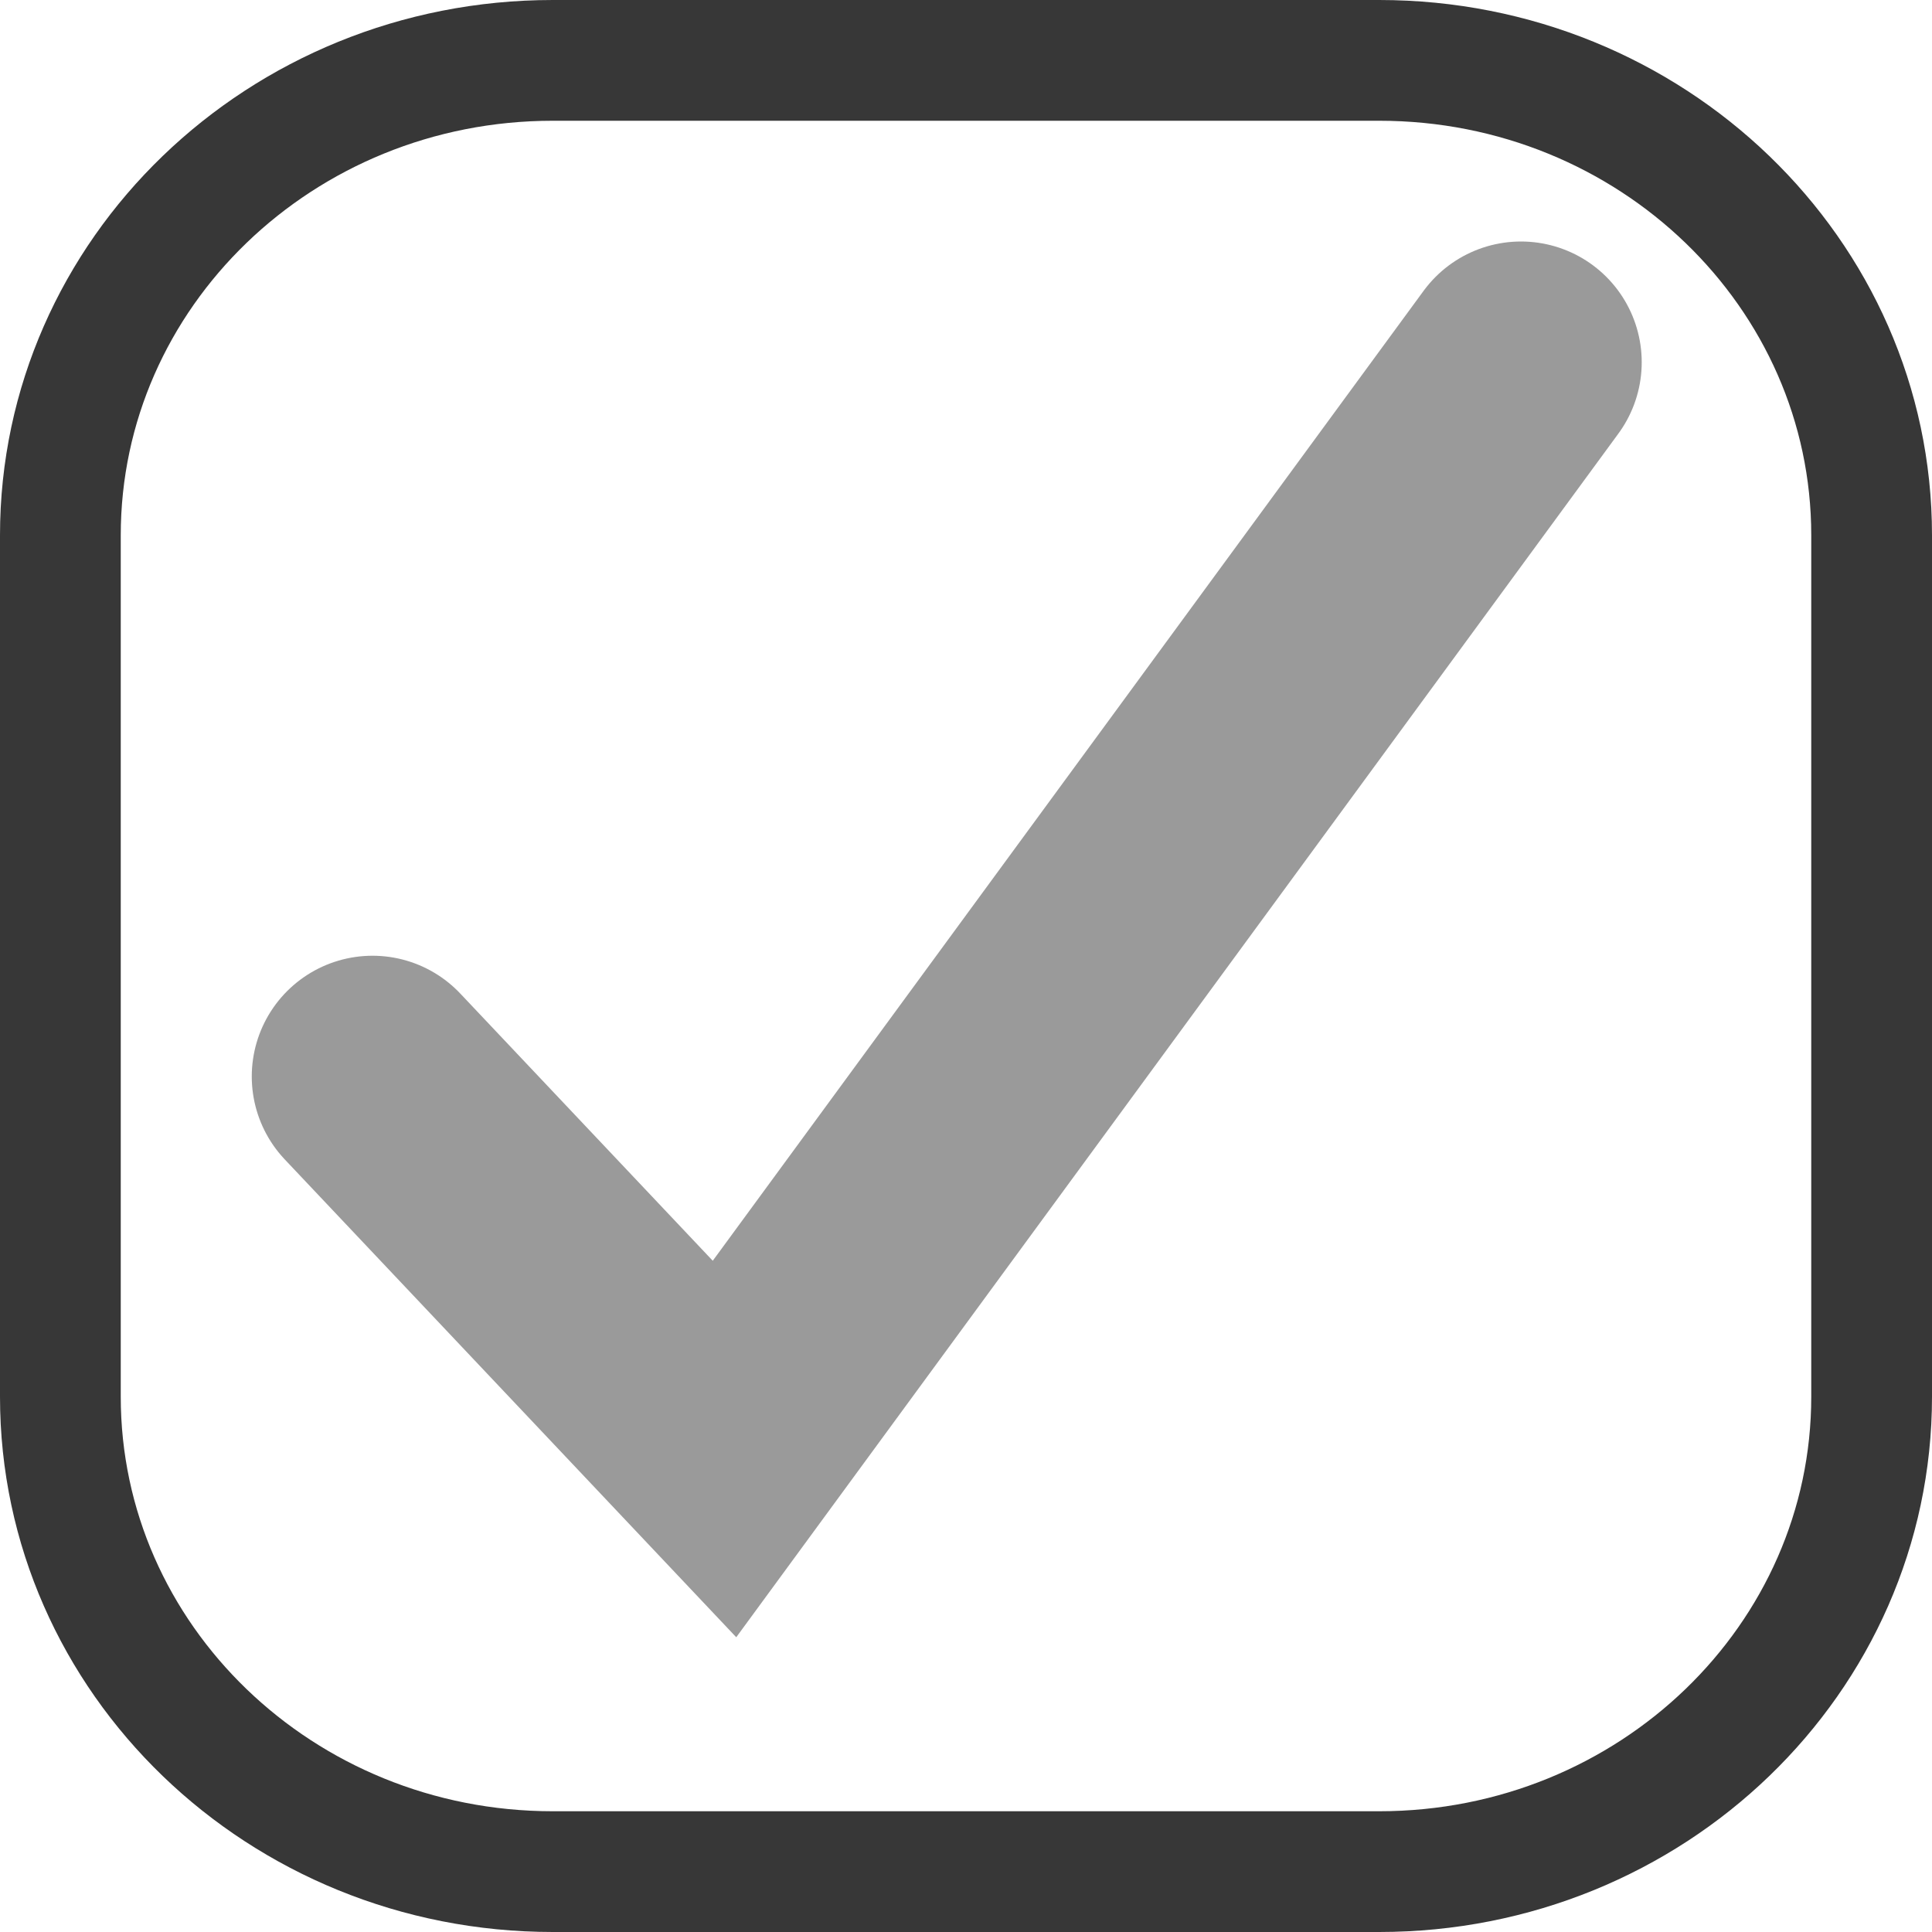
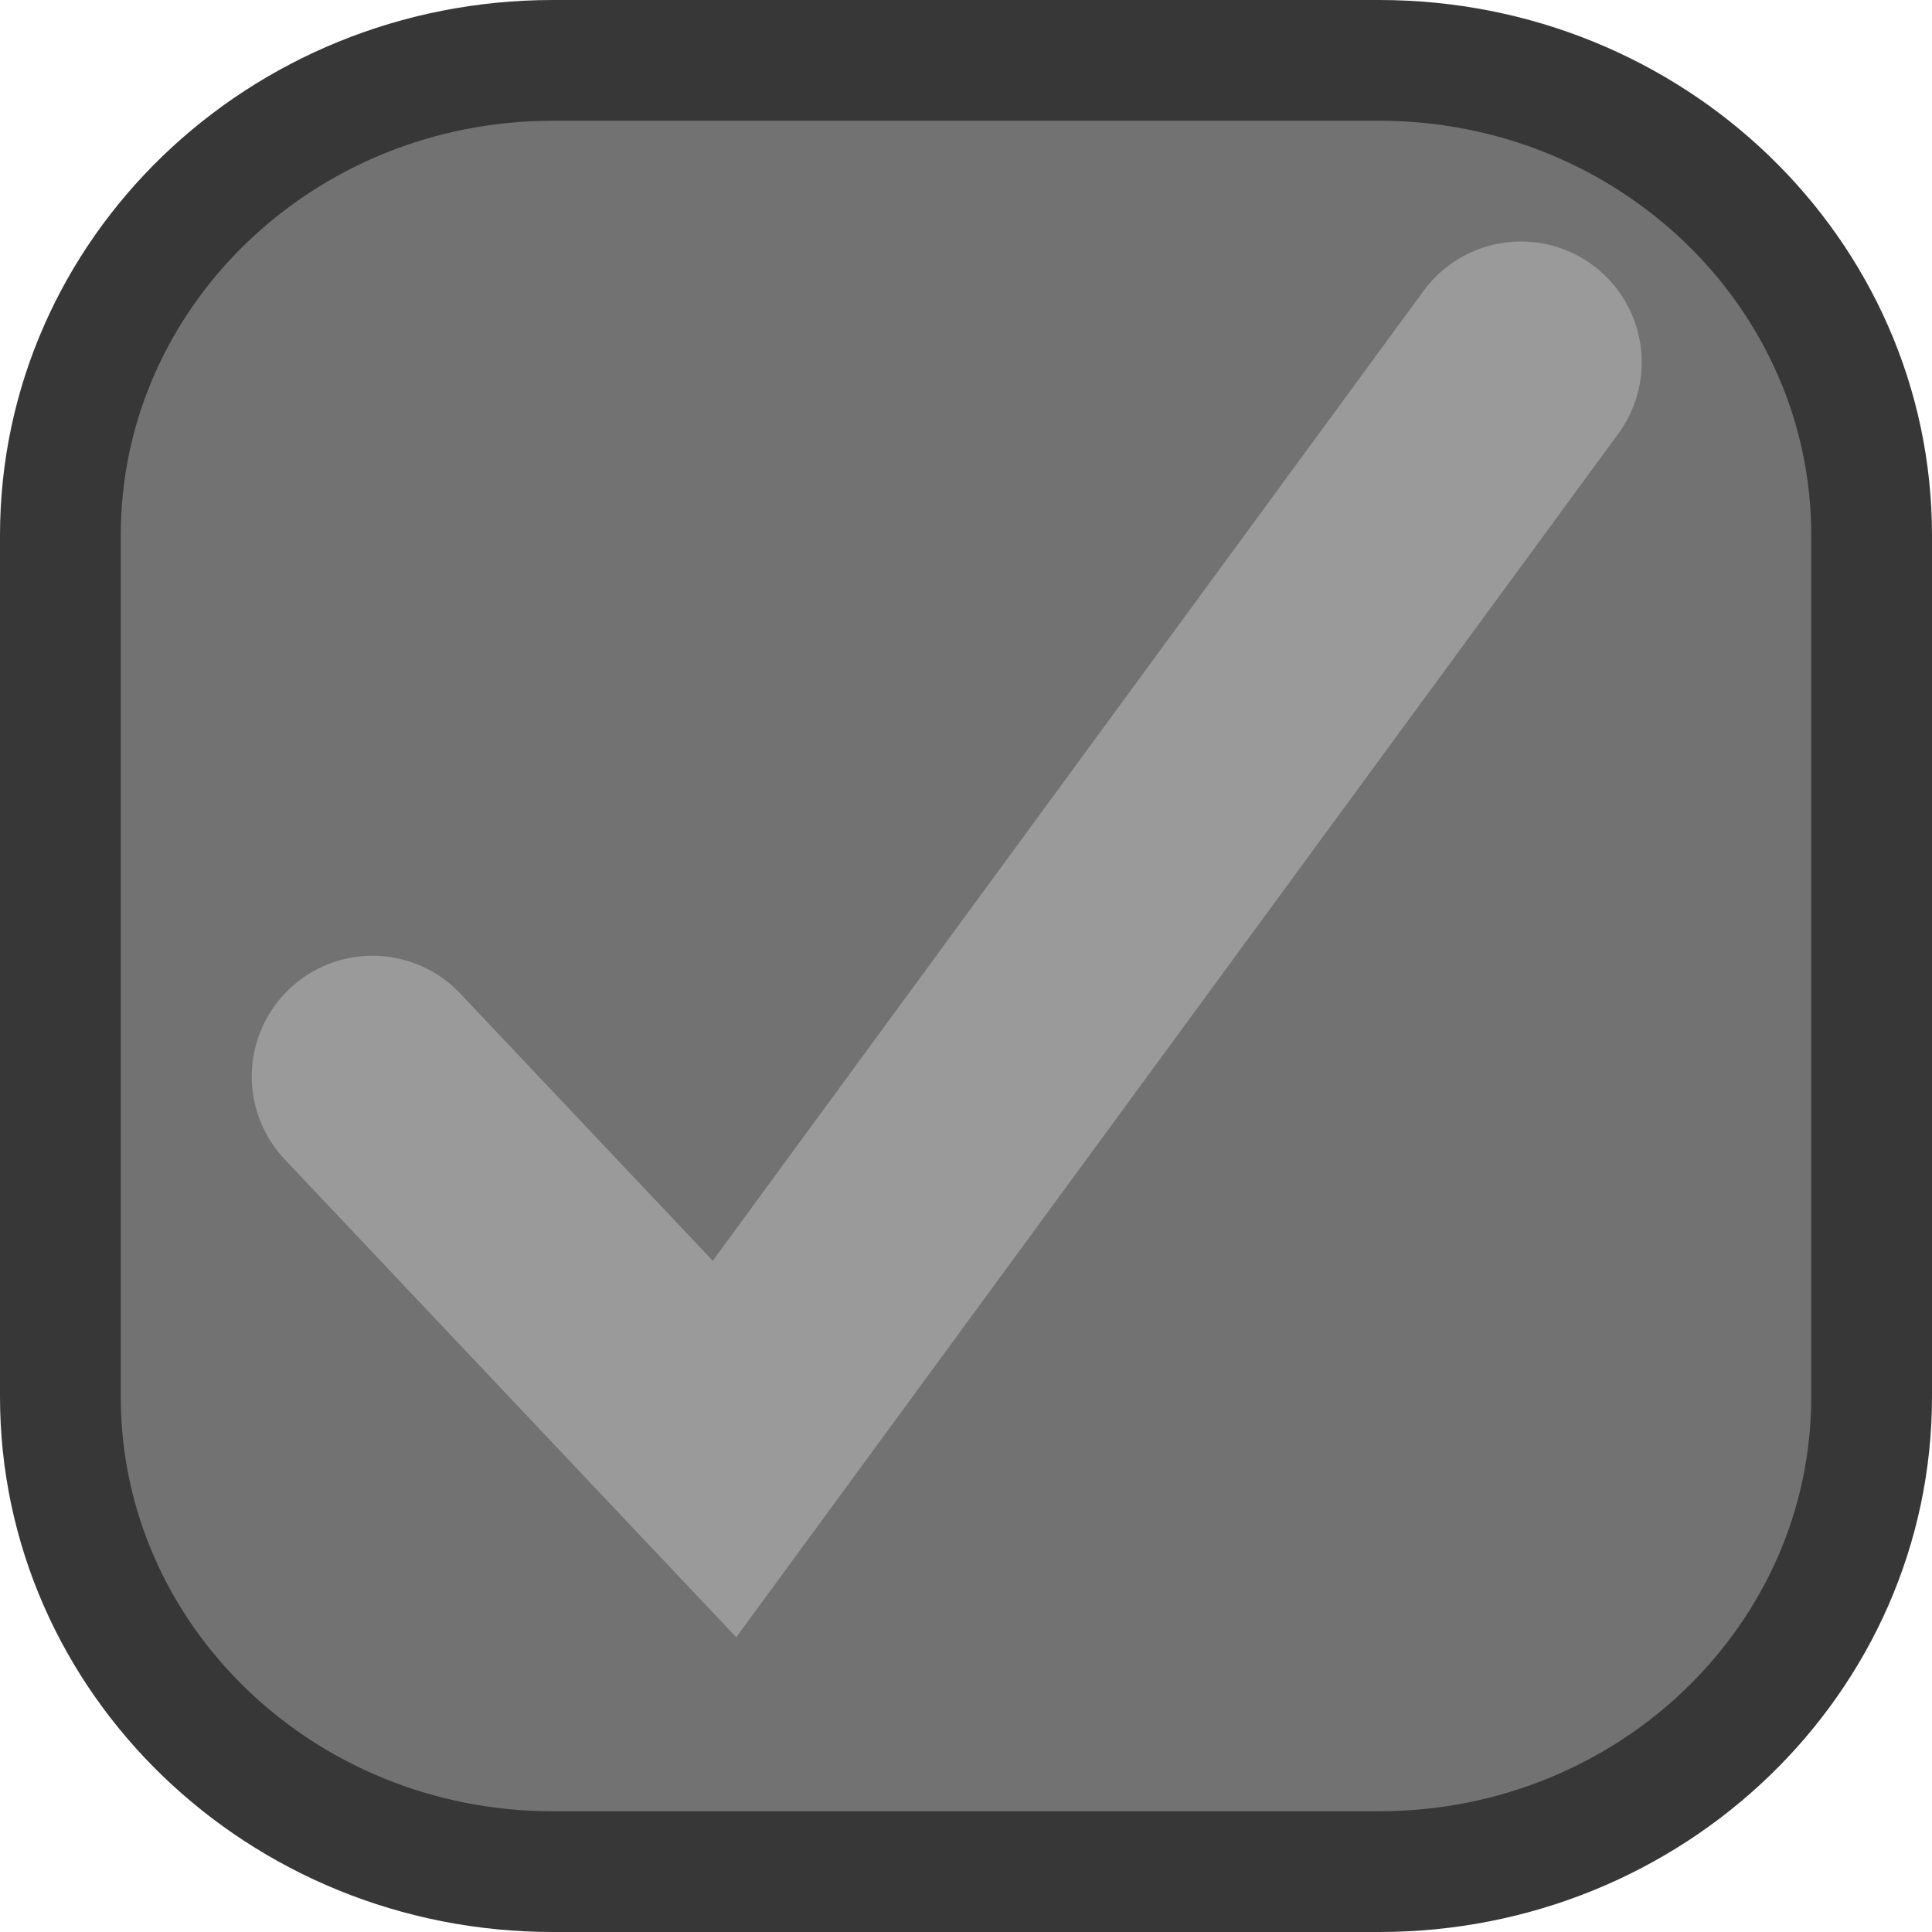
<svg xmlns="http://www.w3.org/2000/svg" version="1.1" id="Layer_1" x="0" y="0" width="16" height="16" viewBox="0 0 16 16" xml:space="preserve">
  <defs id="defs7" />
-   <rect id="rect819" width="15" height="15" x=".5" y=".5" rx="4.078" ry="3.933" opacity="1" fill="none" fill-opacity="1" stroke="#373737" stroke-width="1" stroke-linecap="round" stroke-linejoin="miter" stroke-miterlimit="4" stroke-dasharray="none" stroke-dashoffset="0" stroke-opacity="1" />
+   <rect id="rect819" width="15" height="15" x=".5" y=".5" rx="4.078" ry="3.933" opacity="1" fill="#727272" fill-opacity="1" stroke="#373737" stroke-width="1" stroke-linecap="round" stroke-linejoin="miter" stroke-miterlimit="4" stroke-dasharray="none" stroke-dashoffset="0" stroke-opacity="1" />
  <path d="M 3.085,8.915 6,12 12.596,3" id="path821" fill="none" stroke="#9a9a9a" stroke-width="2" stroke-linecap="round" stroke-linejoin="miter" stroke-miterlimit="4" stroke-dasharray="none" stroke-opacity="1" />
</svg>
